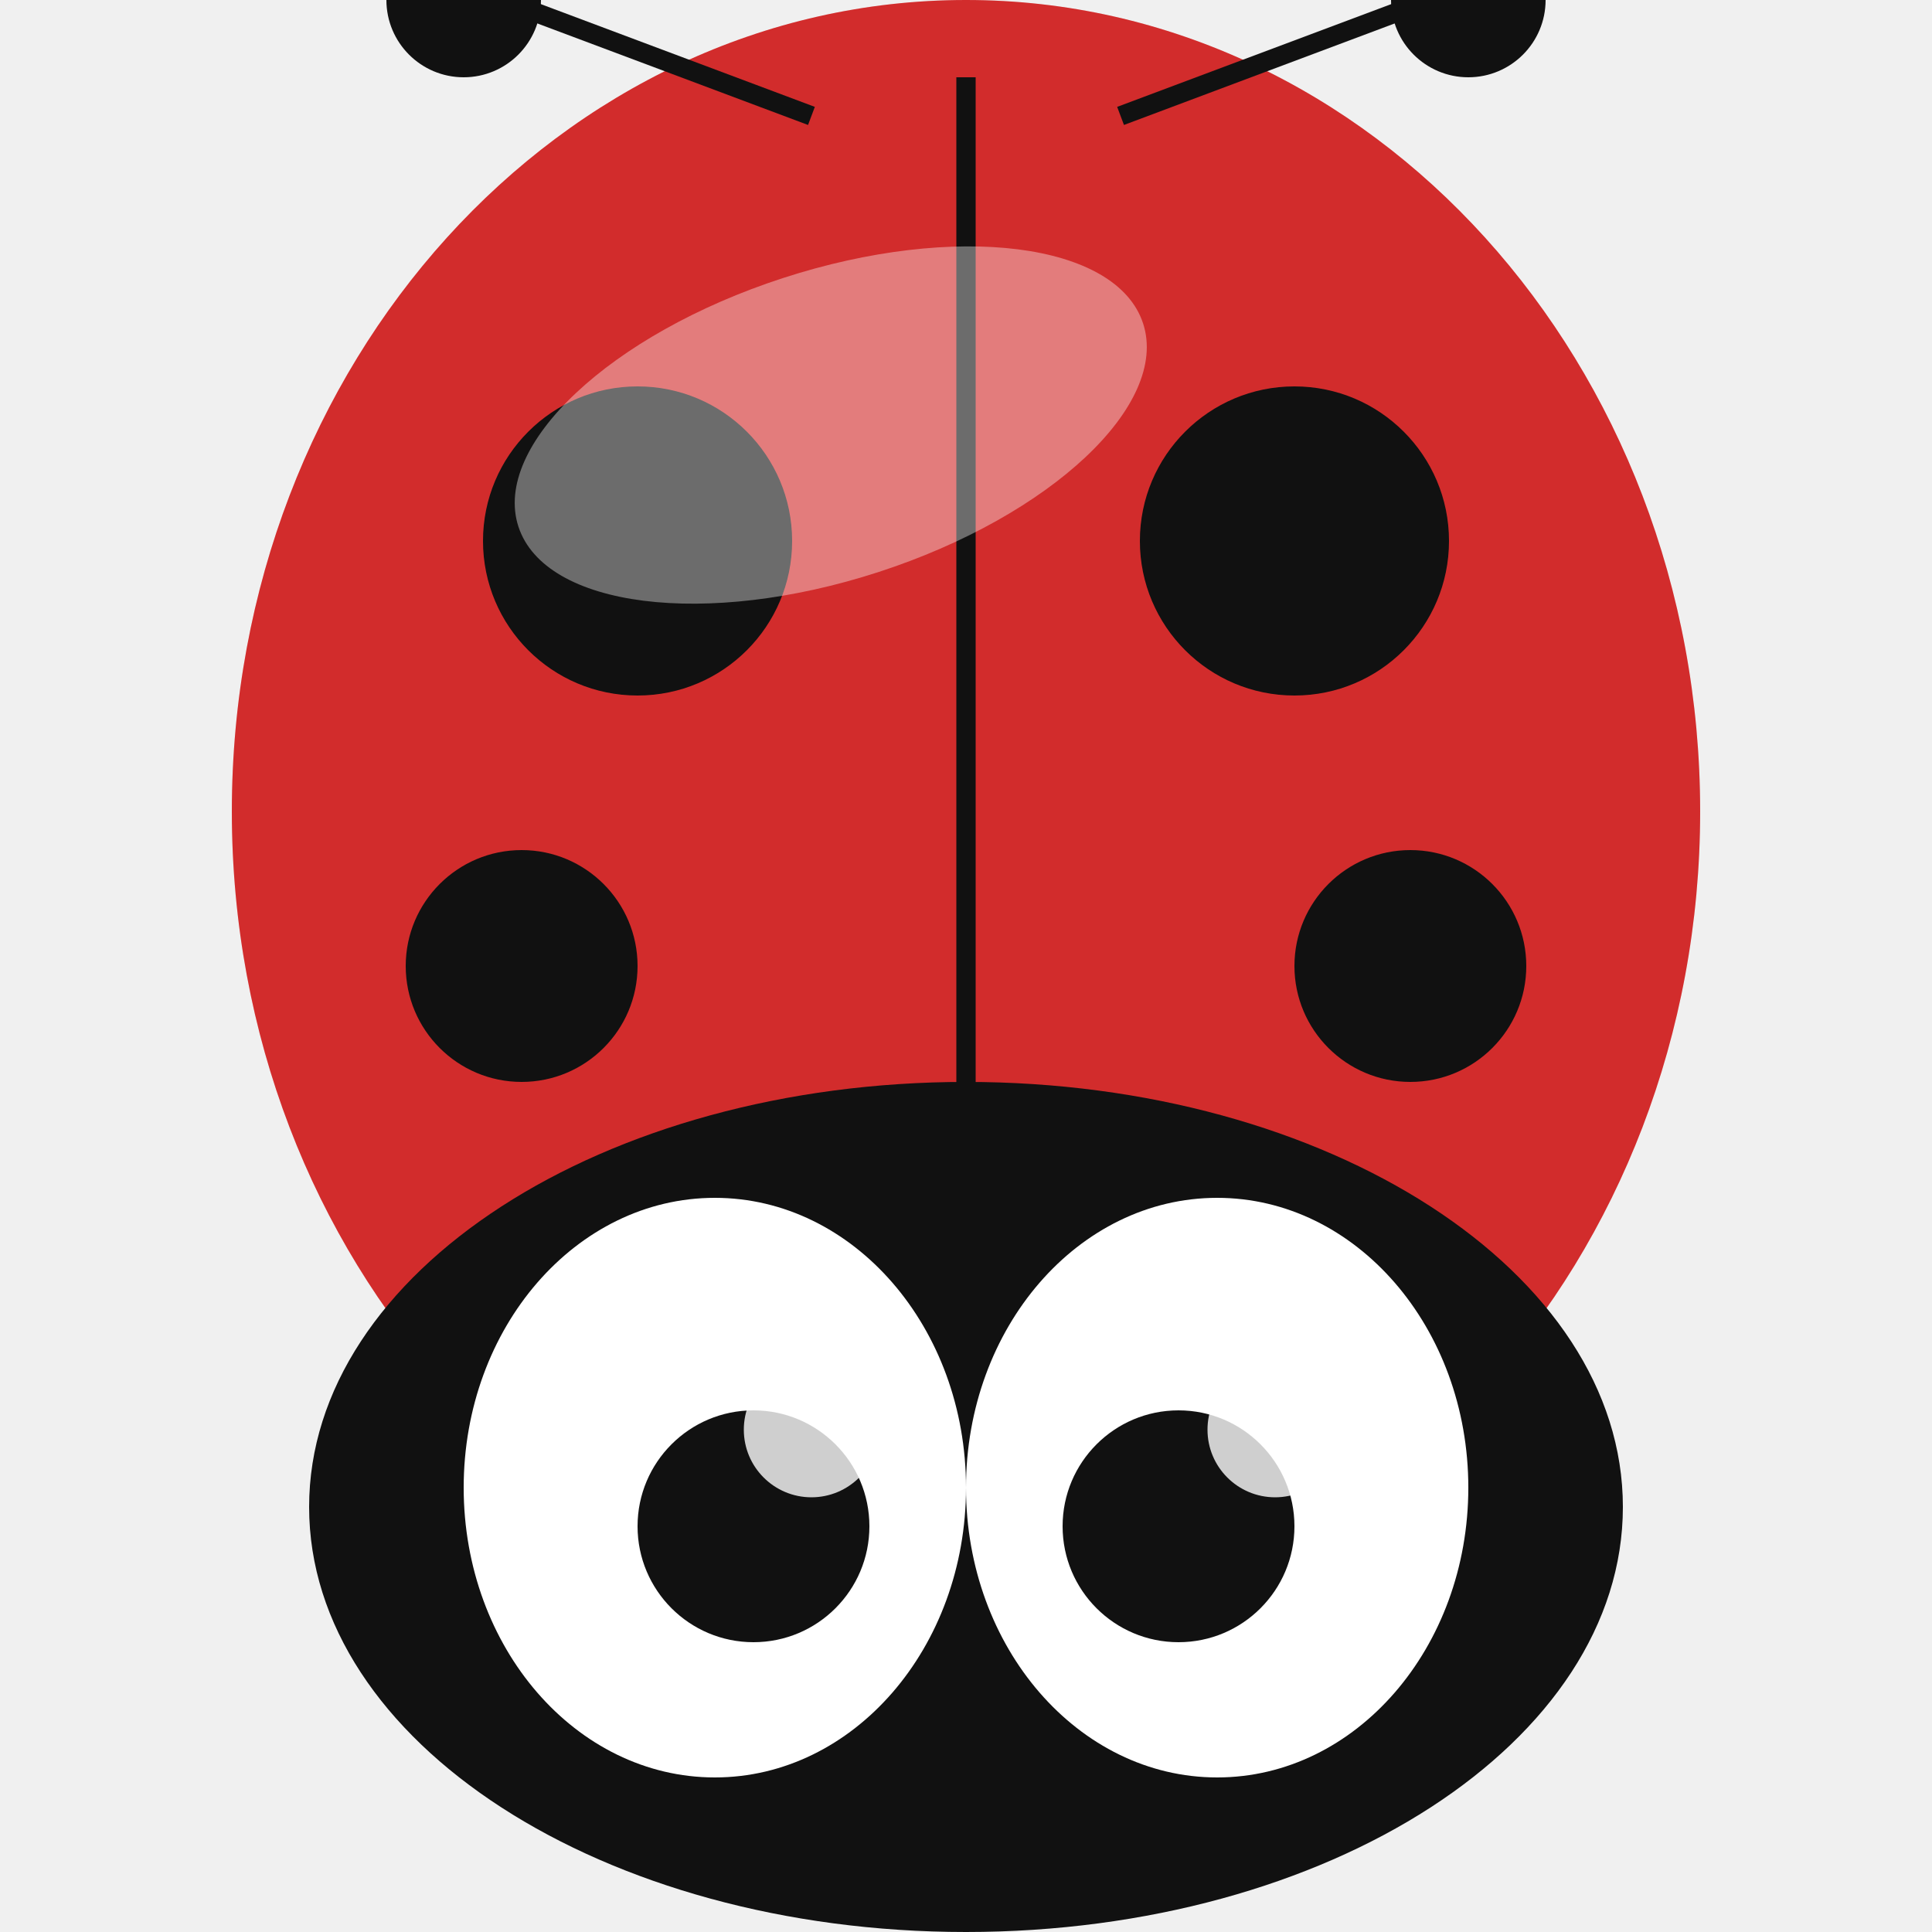
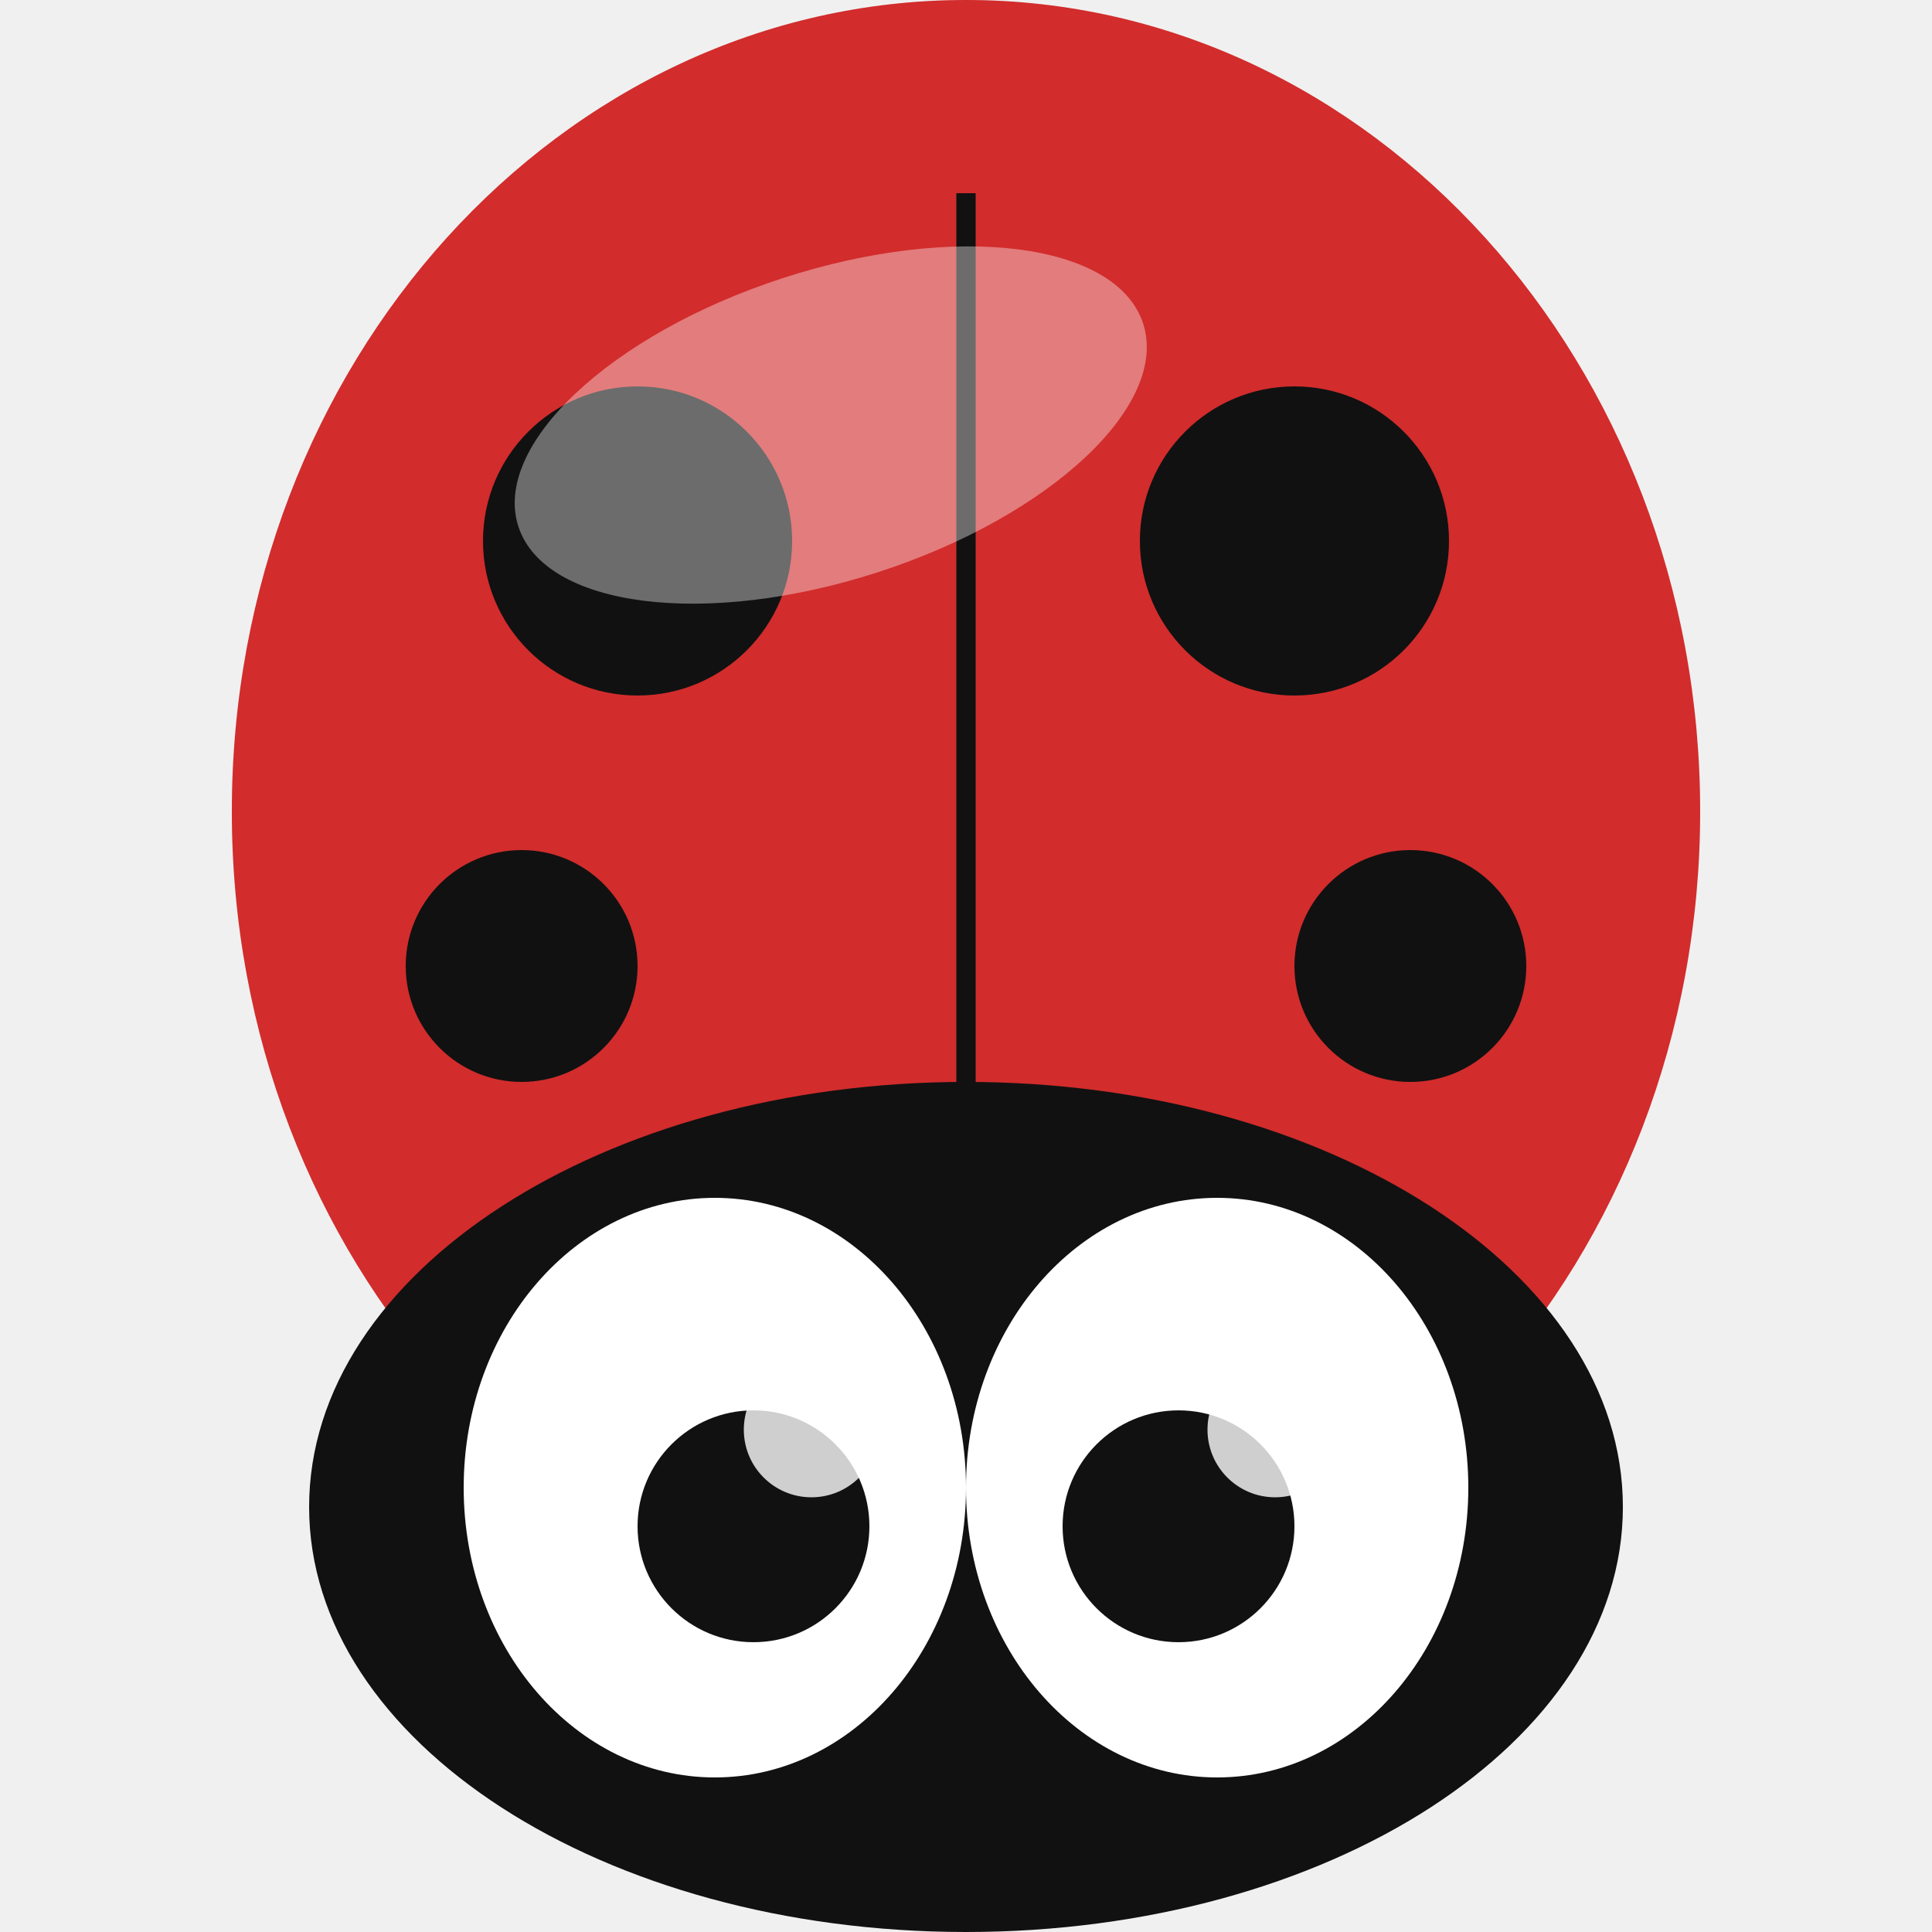
<svg xmlns="http://www.w3.org/2000/svg" viewBox="0 0 100 100">
  <ellipse cx="50" cy="42" rx="38" ry="42" fill="#cc1010" />
  <ellipse cx="50" cy="42" rx="38" ry="42" fill="rgba(255,255,255,0.12)" />
  <ellipse cx="50" cy="78" rx="34" ry="22" fill="#111" />
  <circle cx="33" cy="28" r="8" fill="#111" />
  <circle cx="67" cy="28" r="8" fill="#111" />
  <circle cx="27" cy="50" r="6" fill="#111" />
  <circle cx="73" cy="50" r="6" fill="#111" />
-   <line x1="50" y1="4" x2="50" y2="70" stroke="#111" strokeWidth="3.5" />
-   <line x1="42" y1="6" x2="26" y2="0" stroke="#111" strokeWidth="3" strokeLinecap="round" />
-   <circle cx="24" cy="0" r="4" fill="#111" />
-   <line x1="58" y1="6" x2="74" y2="0" stroke="#111" strokeWidth="3" strokeLinecap="round" />
-   <circle cx="76" cy="0" r="4" fill="#111" />
+   <line x1="50" y1="10" x2="50" y2="68" stroke="#111" strokeWidth="3.5" />
  <ellipse cx="37" cy="77" rx="13" ry="15" fill="white" />
  <circle cx="39" cy="79" r="6" fill="#111" />
  <circle cx="42" cy="74" r="3.5" fill="white" opacity="0.8" />
  <ellipse cx="63" cy="77" rx="13" ry="15" fill="white" />
  <circle cx="61" cy="79" r="6" fill="#111" />
  <circle cx="66" cy="74" r="3.5" fill="white" opacity="0.8" />
  <ellipse cx="43" cy="22" rx="17" ry="8" fill="rgba(255,255,255,0.38)" transform="rotate(-18 43 22)" />
</svg>
